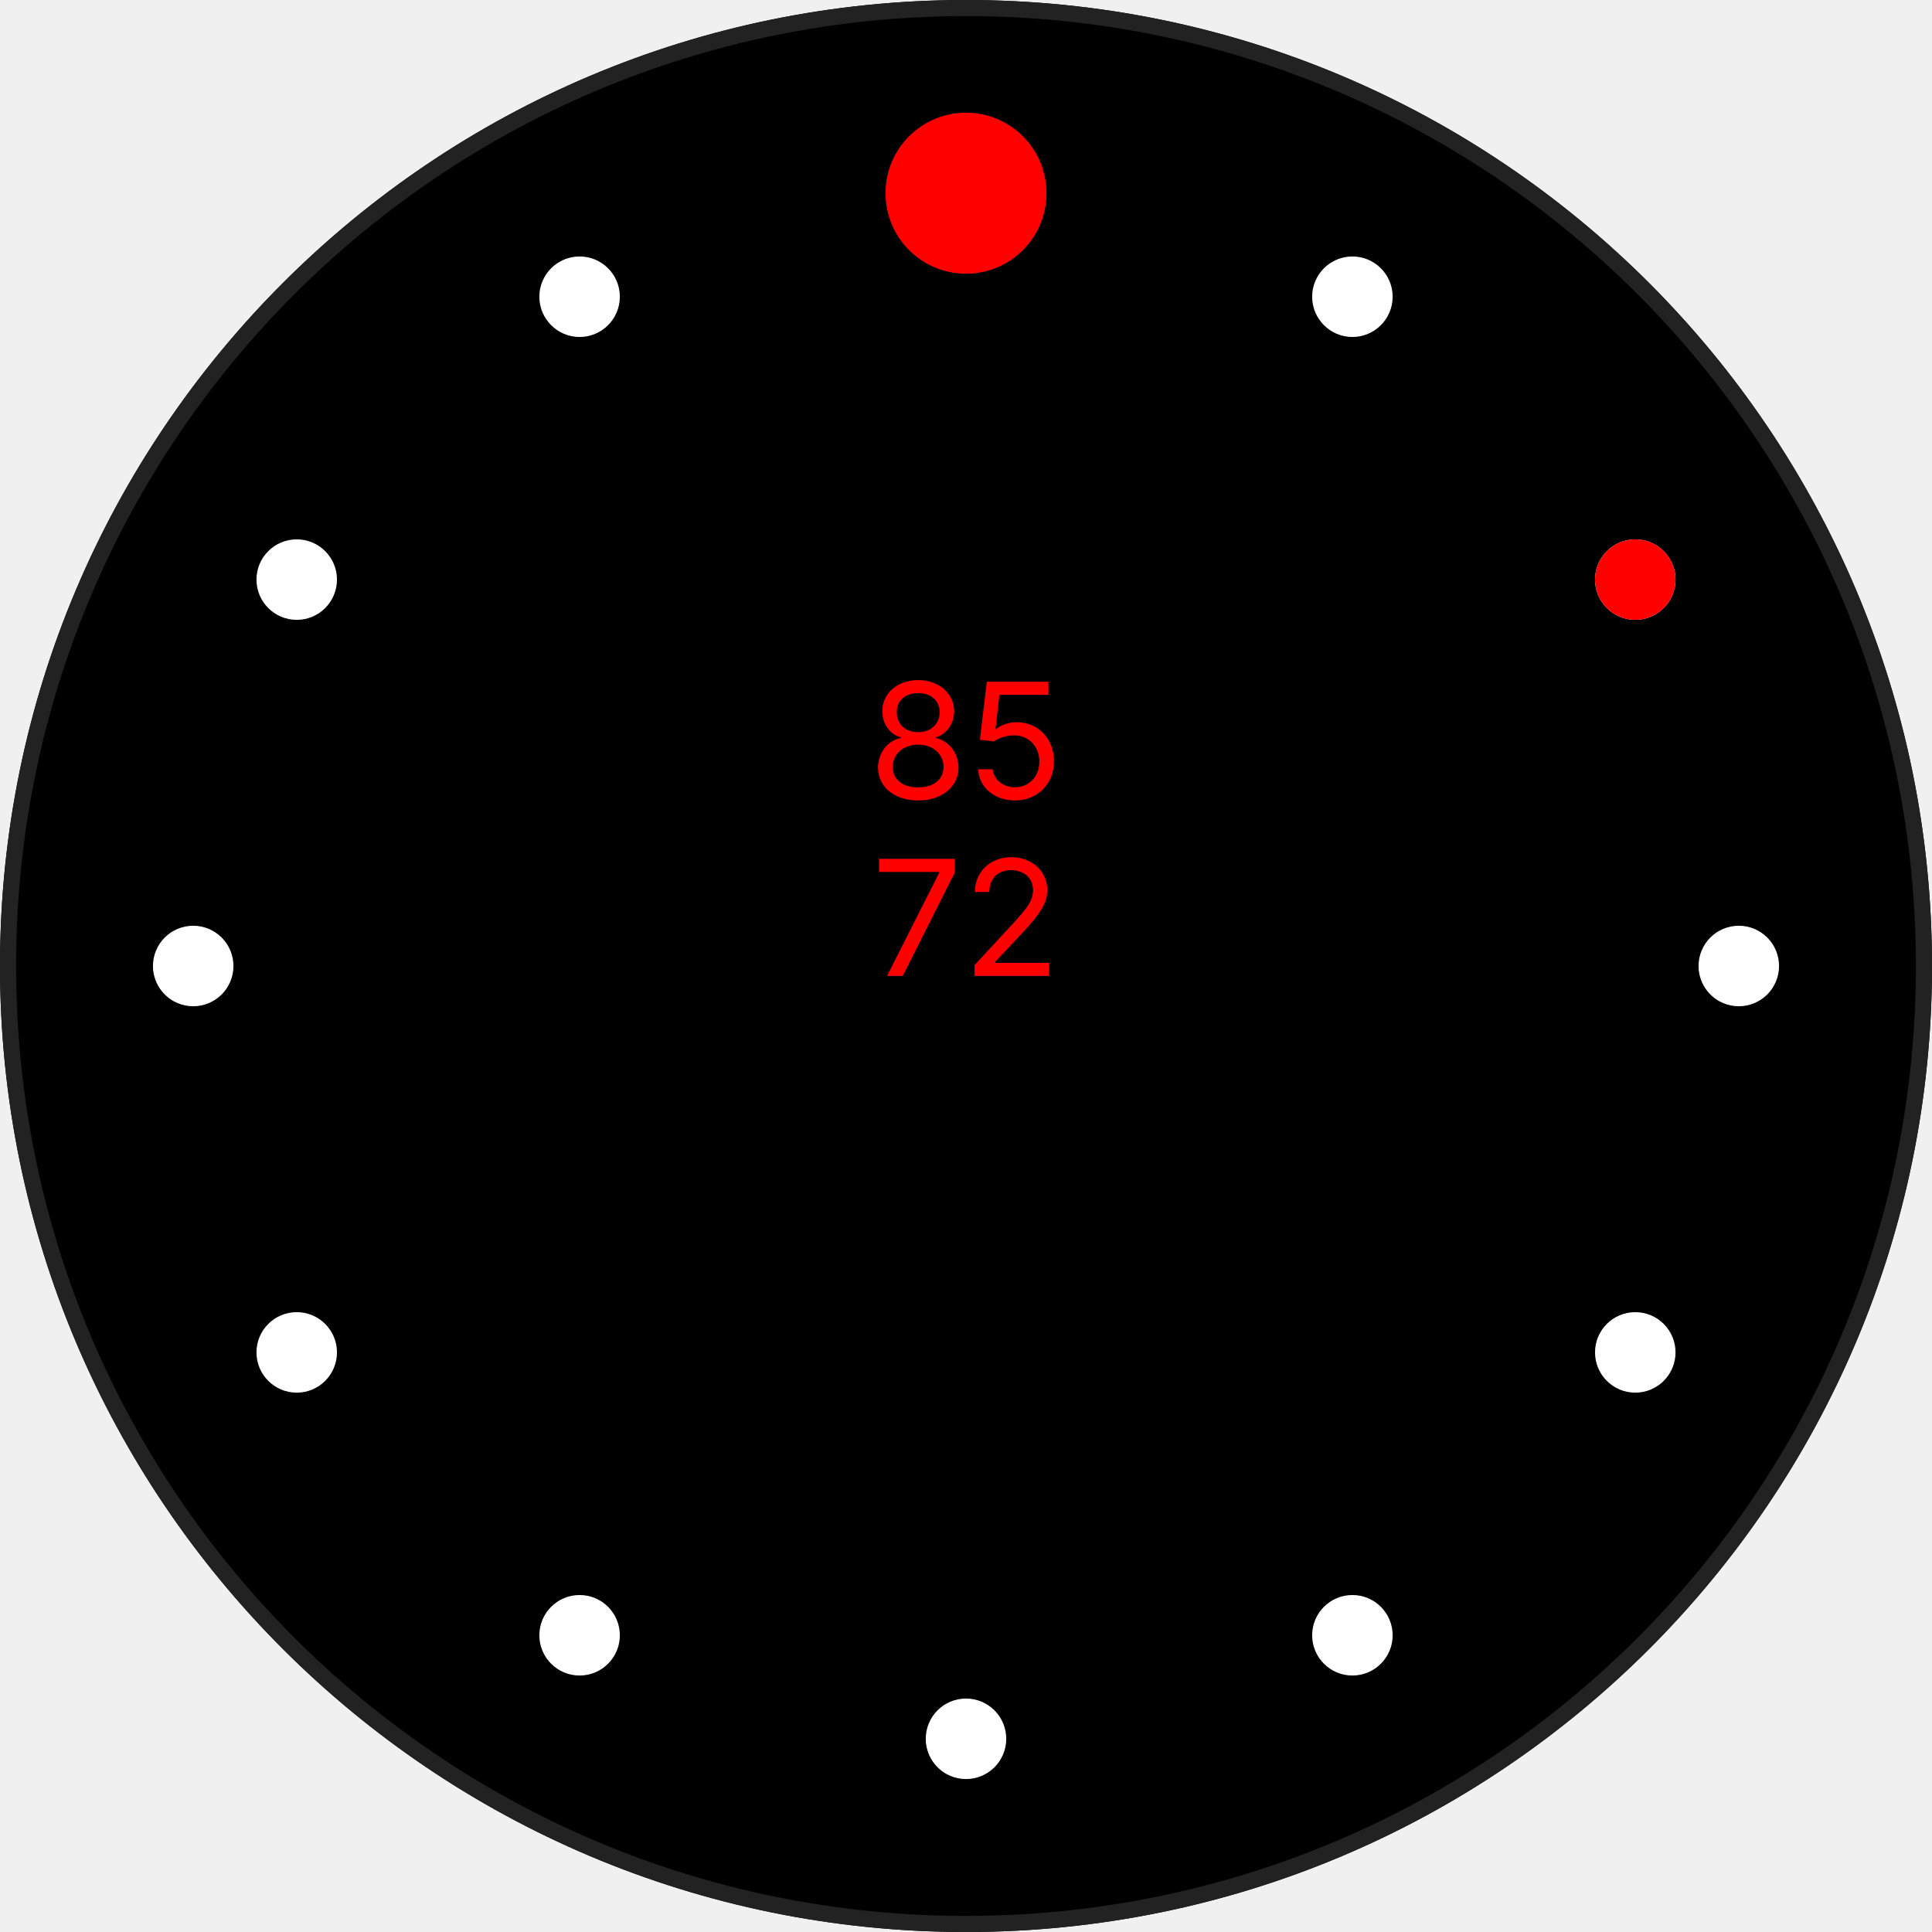
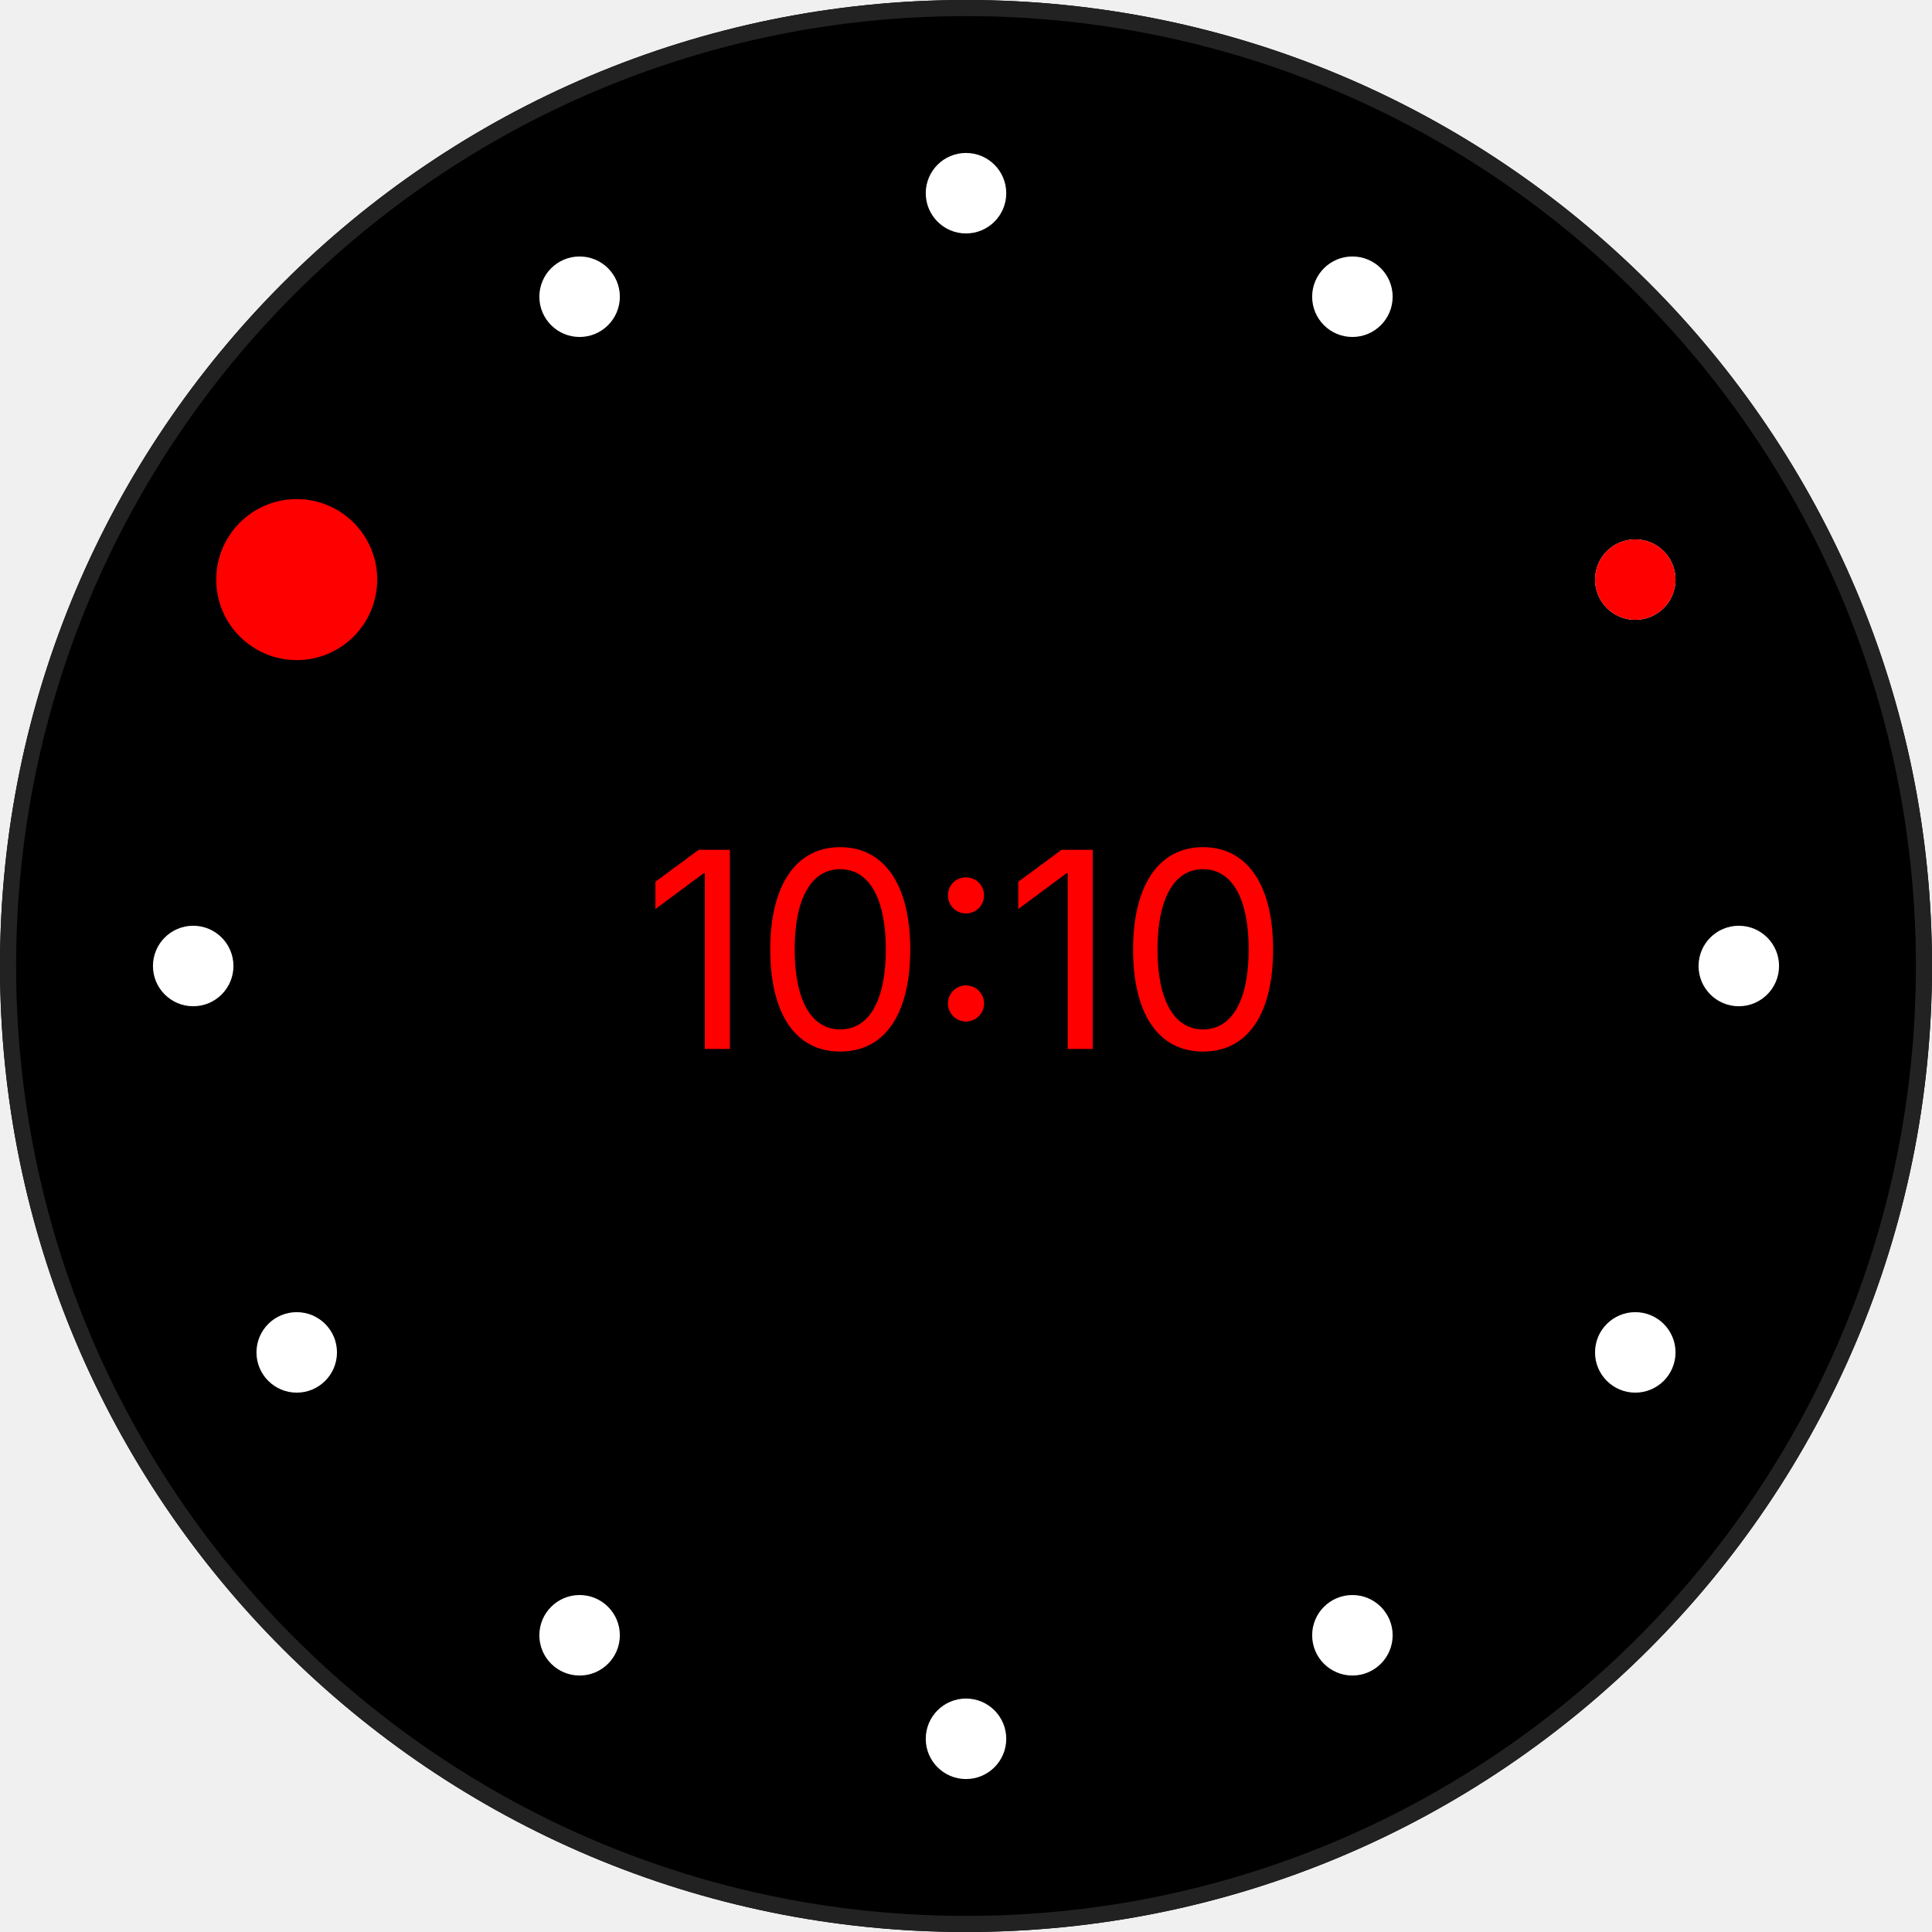
<svg xmlns="http://www.w3.org/2000/svg" viewBox="0 0 240 240" width="240" height="240" role="img" aria-labelledby="title">
  <defs>
    <clipPath id="face">
      <circle cx="120" cy="120" r="120" />
    </clipPath>
  </defs>
  <g clip-path="url(#face)">
    <rect width="240" height="240" fill="#000000" />
    <g fill="#ffffff">
      <circle cx="203.14" cy="72" r="5" />
      <circle cx="216" cy="120" r="5" />
      <circle cx="203.14" cy="168" r="5" />
      <circle cx="168" cy="203.14" r="5" />
      <circle cx="120" cy="216" r="5" />
      <circle cx="72" cy="203.14" r="5" />
      <circle cx="36.86" cy="168" r="5" />
      <circle cx="24" cy="120" r="5" />
      <circle cx="36.86" cy="72" r="5" />
      <circle cx="72" cy="36.86" r="5" />
+       <circle cx="120" cy="24" r="5" />
      <circle cx="168" cy="36.86" r="5" />
    </g>
-     <circle cx="120" cy="24" r="10" fill="#ff0000" />
+     <circle cx="36.86" cy="72" r="10" fill="#ff0000" />
    <circle cx="203.14" cy="72" r="5" fill="#ff0000" />
-     <text x="120" y="92" text-anchor="middle" dominant-baseline="middle" fill="#ff0000" font-family="system-ui, -apple-system, sans-serif" font-size="20">85</text>
-     <text x="120" y="114" text-anchor="middle" dominant-baseline="middle" fill="#ff0000" font-family="system-ui, -apple-system, sans-serif" font-size="20">72</text>
+     <text x="120" y="118" text-anchor="middle" dominant-baseline="middle" fill="#ff0000" font-family="system-ui, -apple-system, sans-serif" font-size="34">10:10</text>
  </g>
  <circle cx="120" cy="120" r="119" fill="none" stroke="#222222" stroke-width="2" />
</svg>
